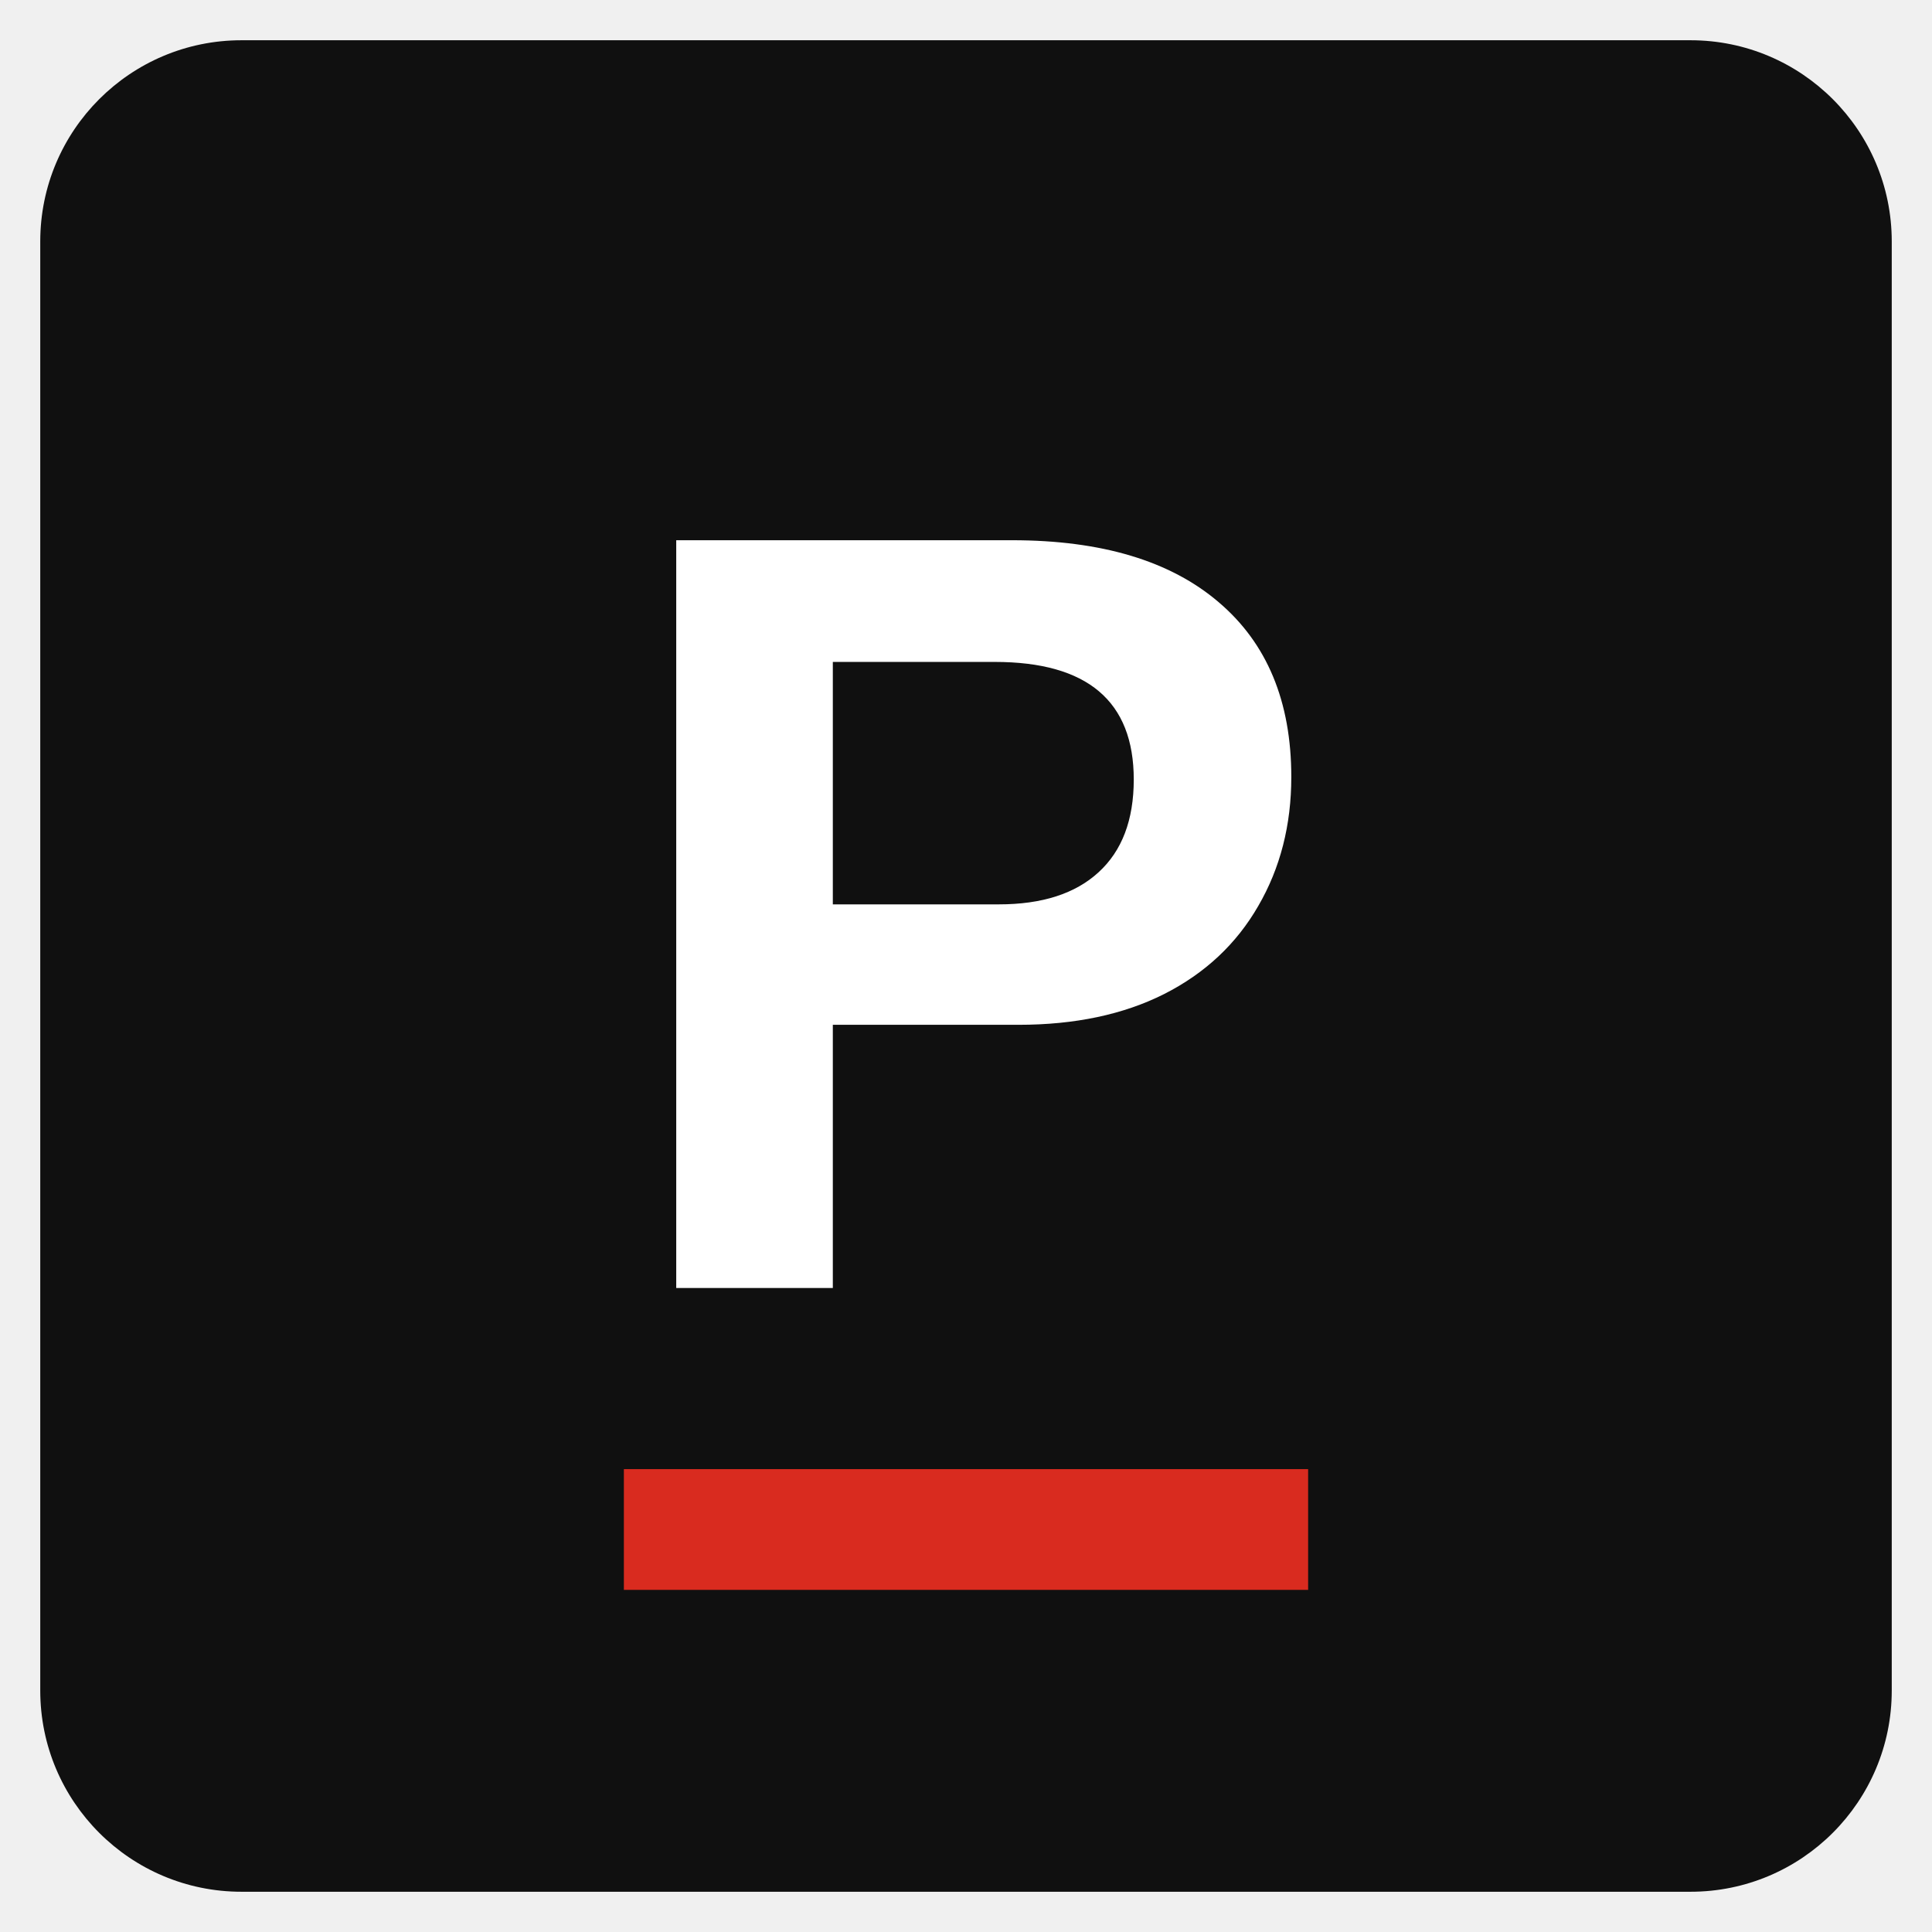
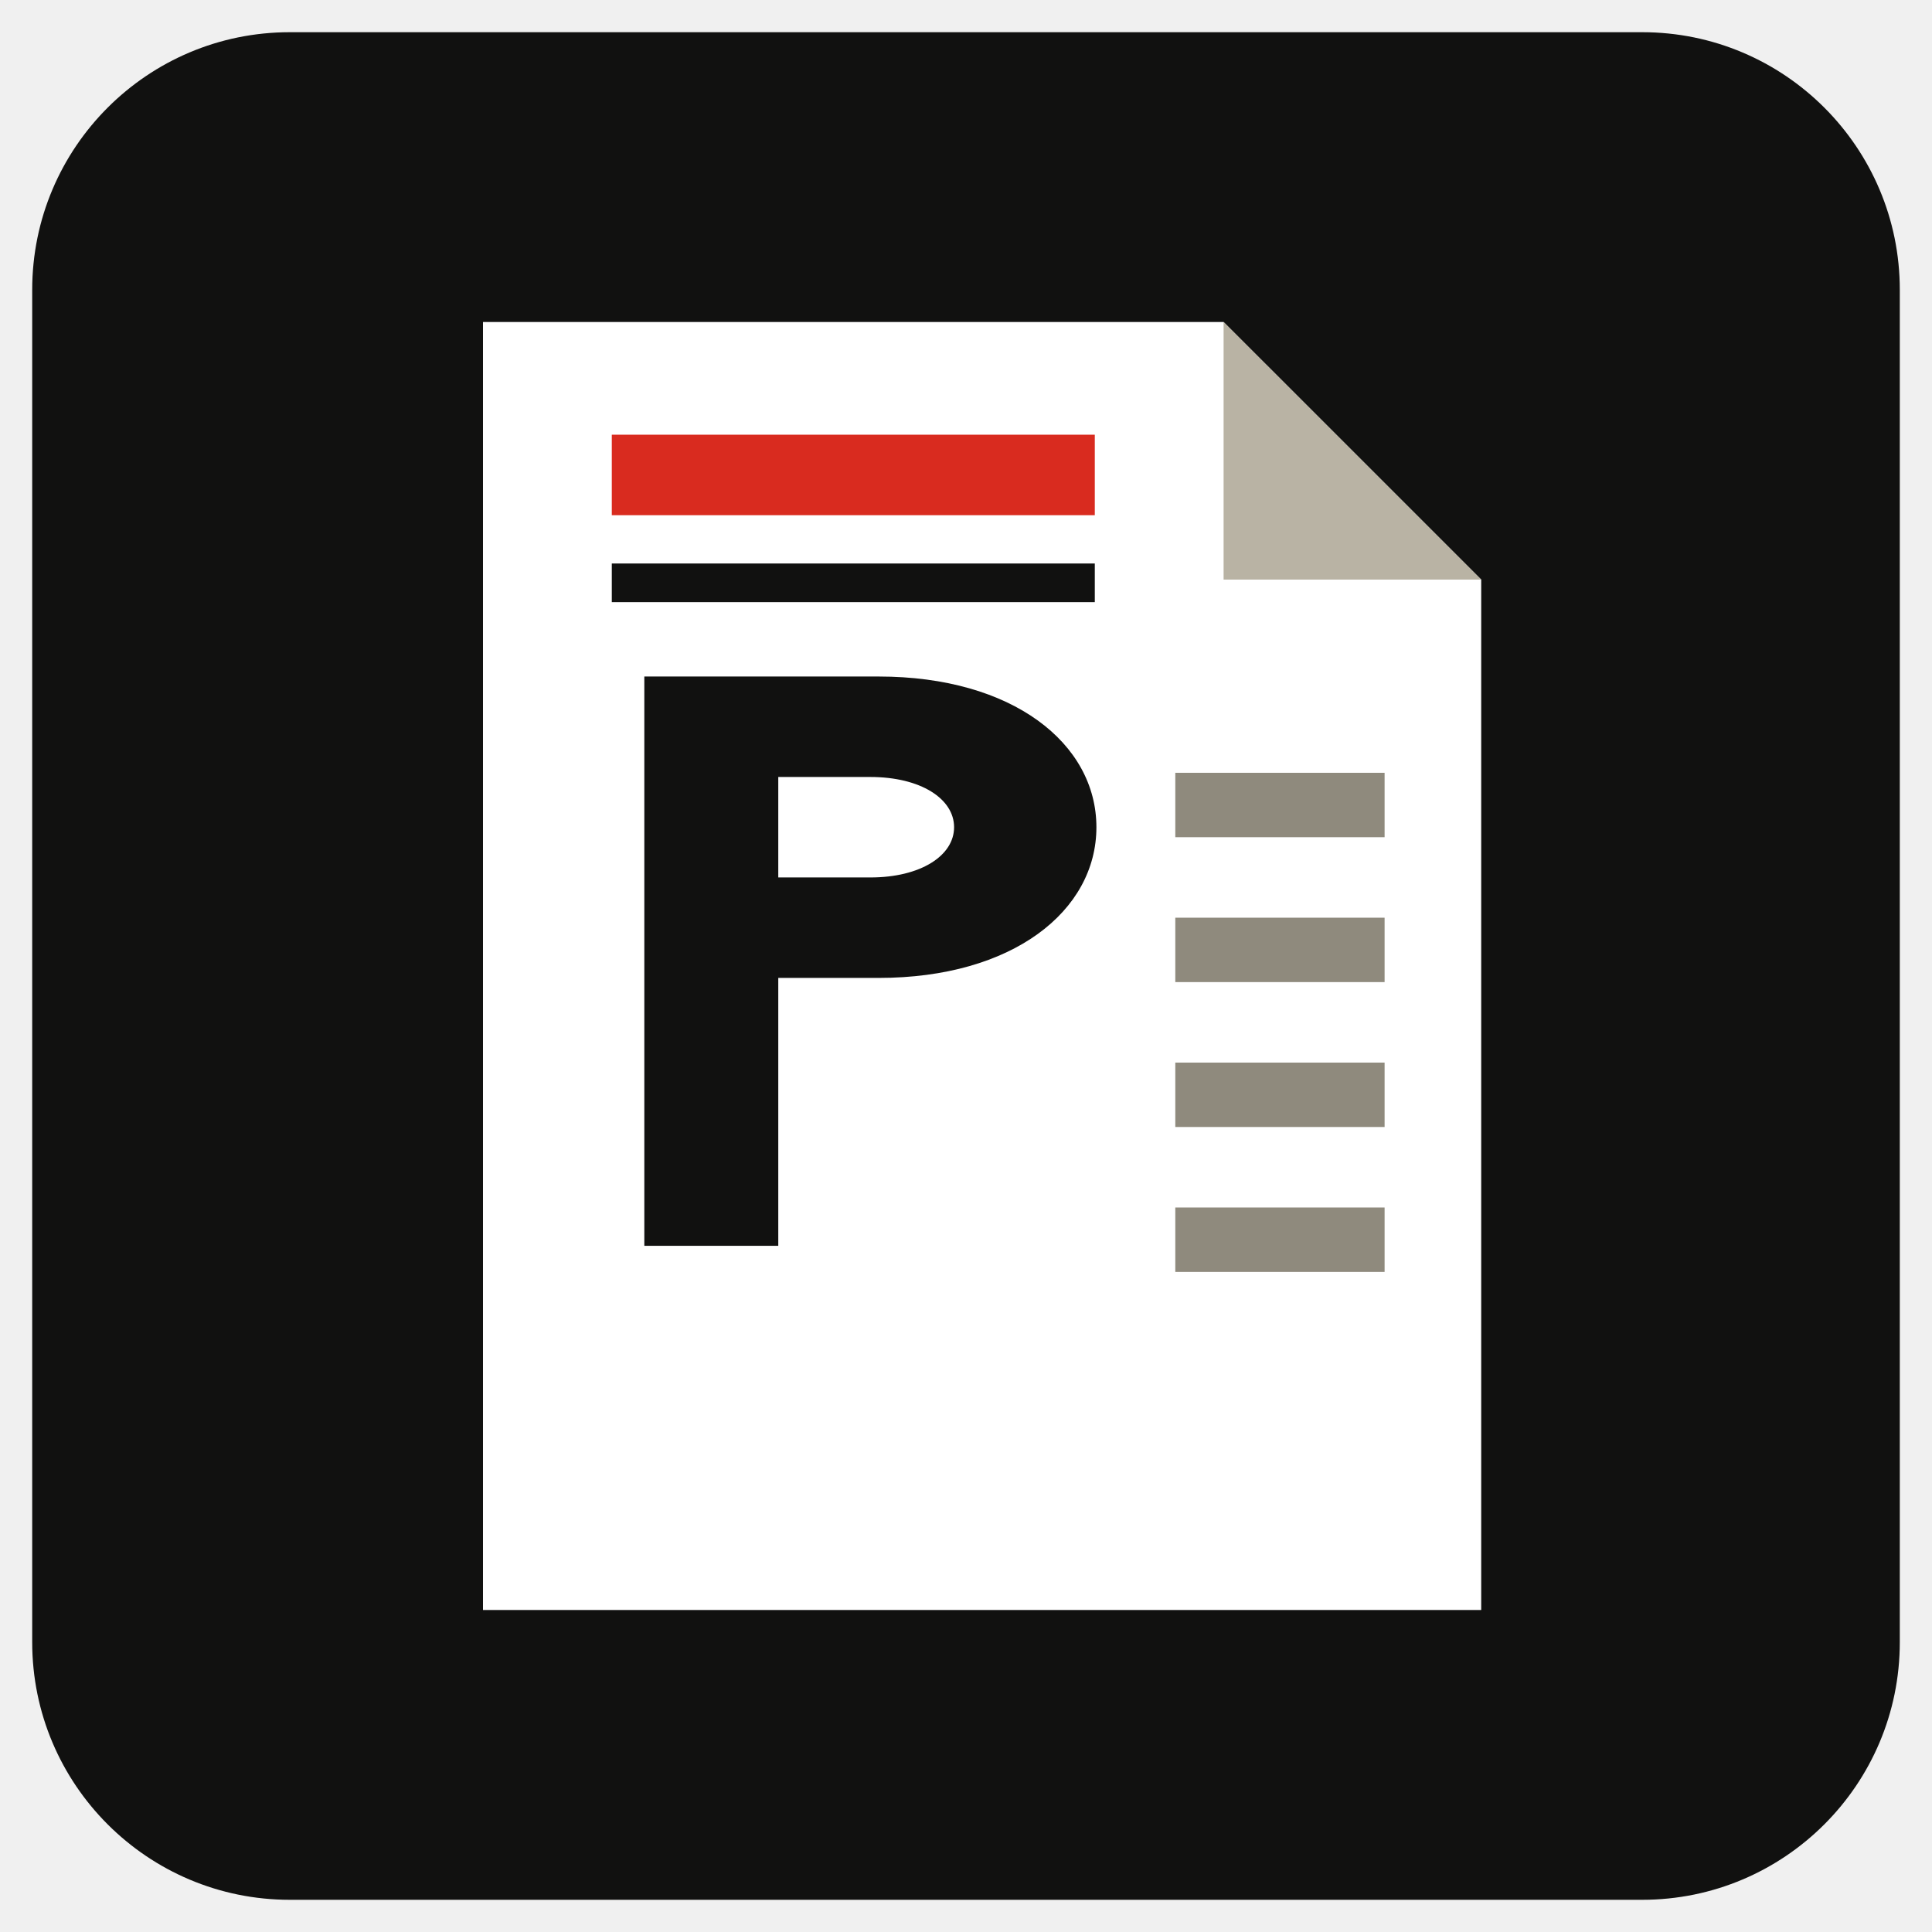
- <svg xmlns="http://www.w3.org/2000/svg" viewBox="0 0 96 96" role="img" aria-label="Presschain">
-   <rect x="2" y="2" width="92" height="92" rx="10" fill="#101010" />
-   <text x="48" y="64" font-family="Archivo, Arial, sans-serif" font-size="54" font-weight="900" fill="#ffffff" text-anchor="middle">P</text>
-   <rect x="31" y="73" width="34" height="6" fill="#d92b1f" />
+ <svg xmlns="http://www.w3.org/2000/svg" viewBox="0 0 120 120" role="img" aria-label="Presschain">
+   <rect x="2" y="2" width="116" height="116" rx="16" fill="#111110" />
+   <path d="M30 20 H76 L92 36 V100 H30 Z" fill="#ffffff" />
+   <path d="M76 20 V36 H92 Z" fill="#b9b3a4" />
+   <rect x="38" y="27" width="30" height="5" fill="#d92b1f" />
+   <rect x="38" y="35" width="30" height="2.4" fill="#111110" />
+   <g transform="translate(21.3 28.5) scale(0.52)">
+     <path fill="#111110" fill-rule="evenodd" d="M36 94 V26 H64 C80 26 90 34 90 44 C90 54 80 62 64 62 H52 V94 Z M52 38 H63 C69 38 73 40.6 73 44 C73 47.4 69 50 63 50 H52 Z" />
+   </g>
+   <rect x="73" y="48" width="13" height="4" fill="#8f8a7d" />
+   <rect x="73" y="57" width="13" height="4" fill="#8f8a7d" />
+   <rect x="73" y="66" width="13" height="4" fill="#8f8a7d" />
+   <rect x="73" y="75" width="13" height="4" fill="#8f8a7d" />
</svg>
